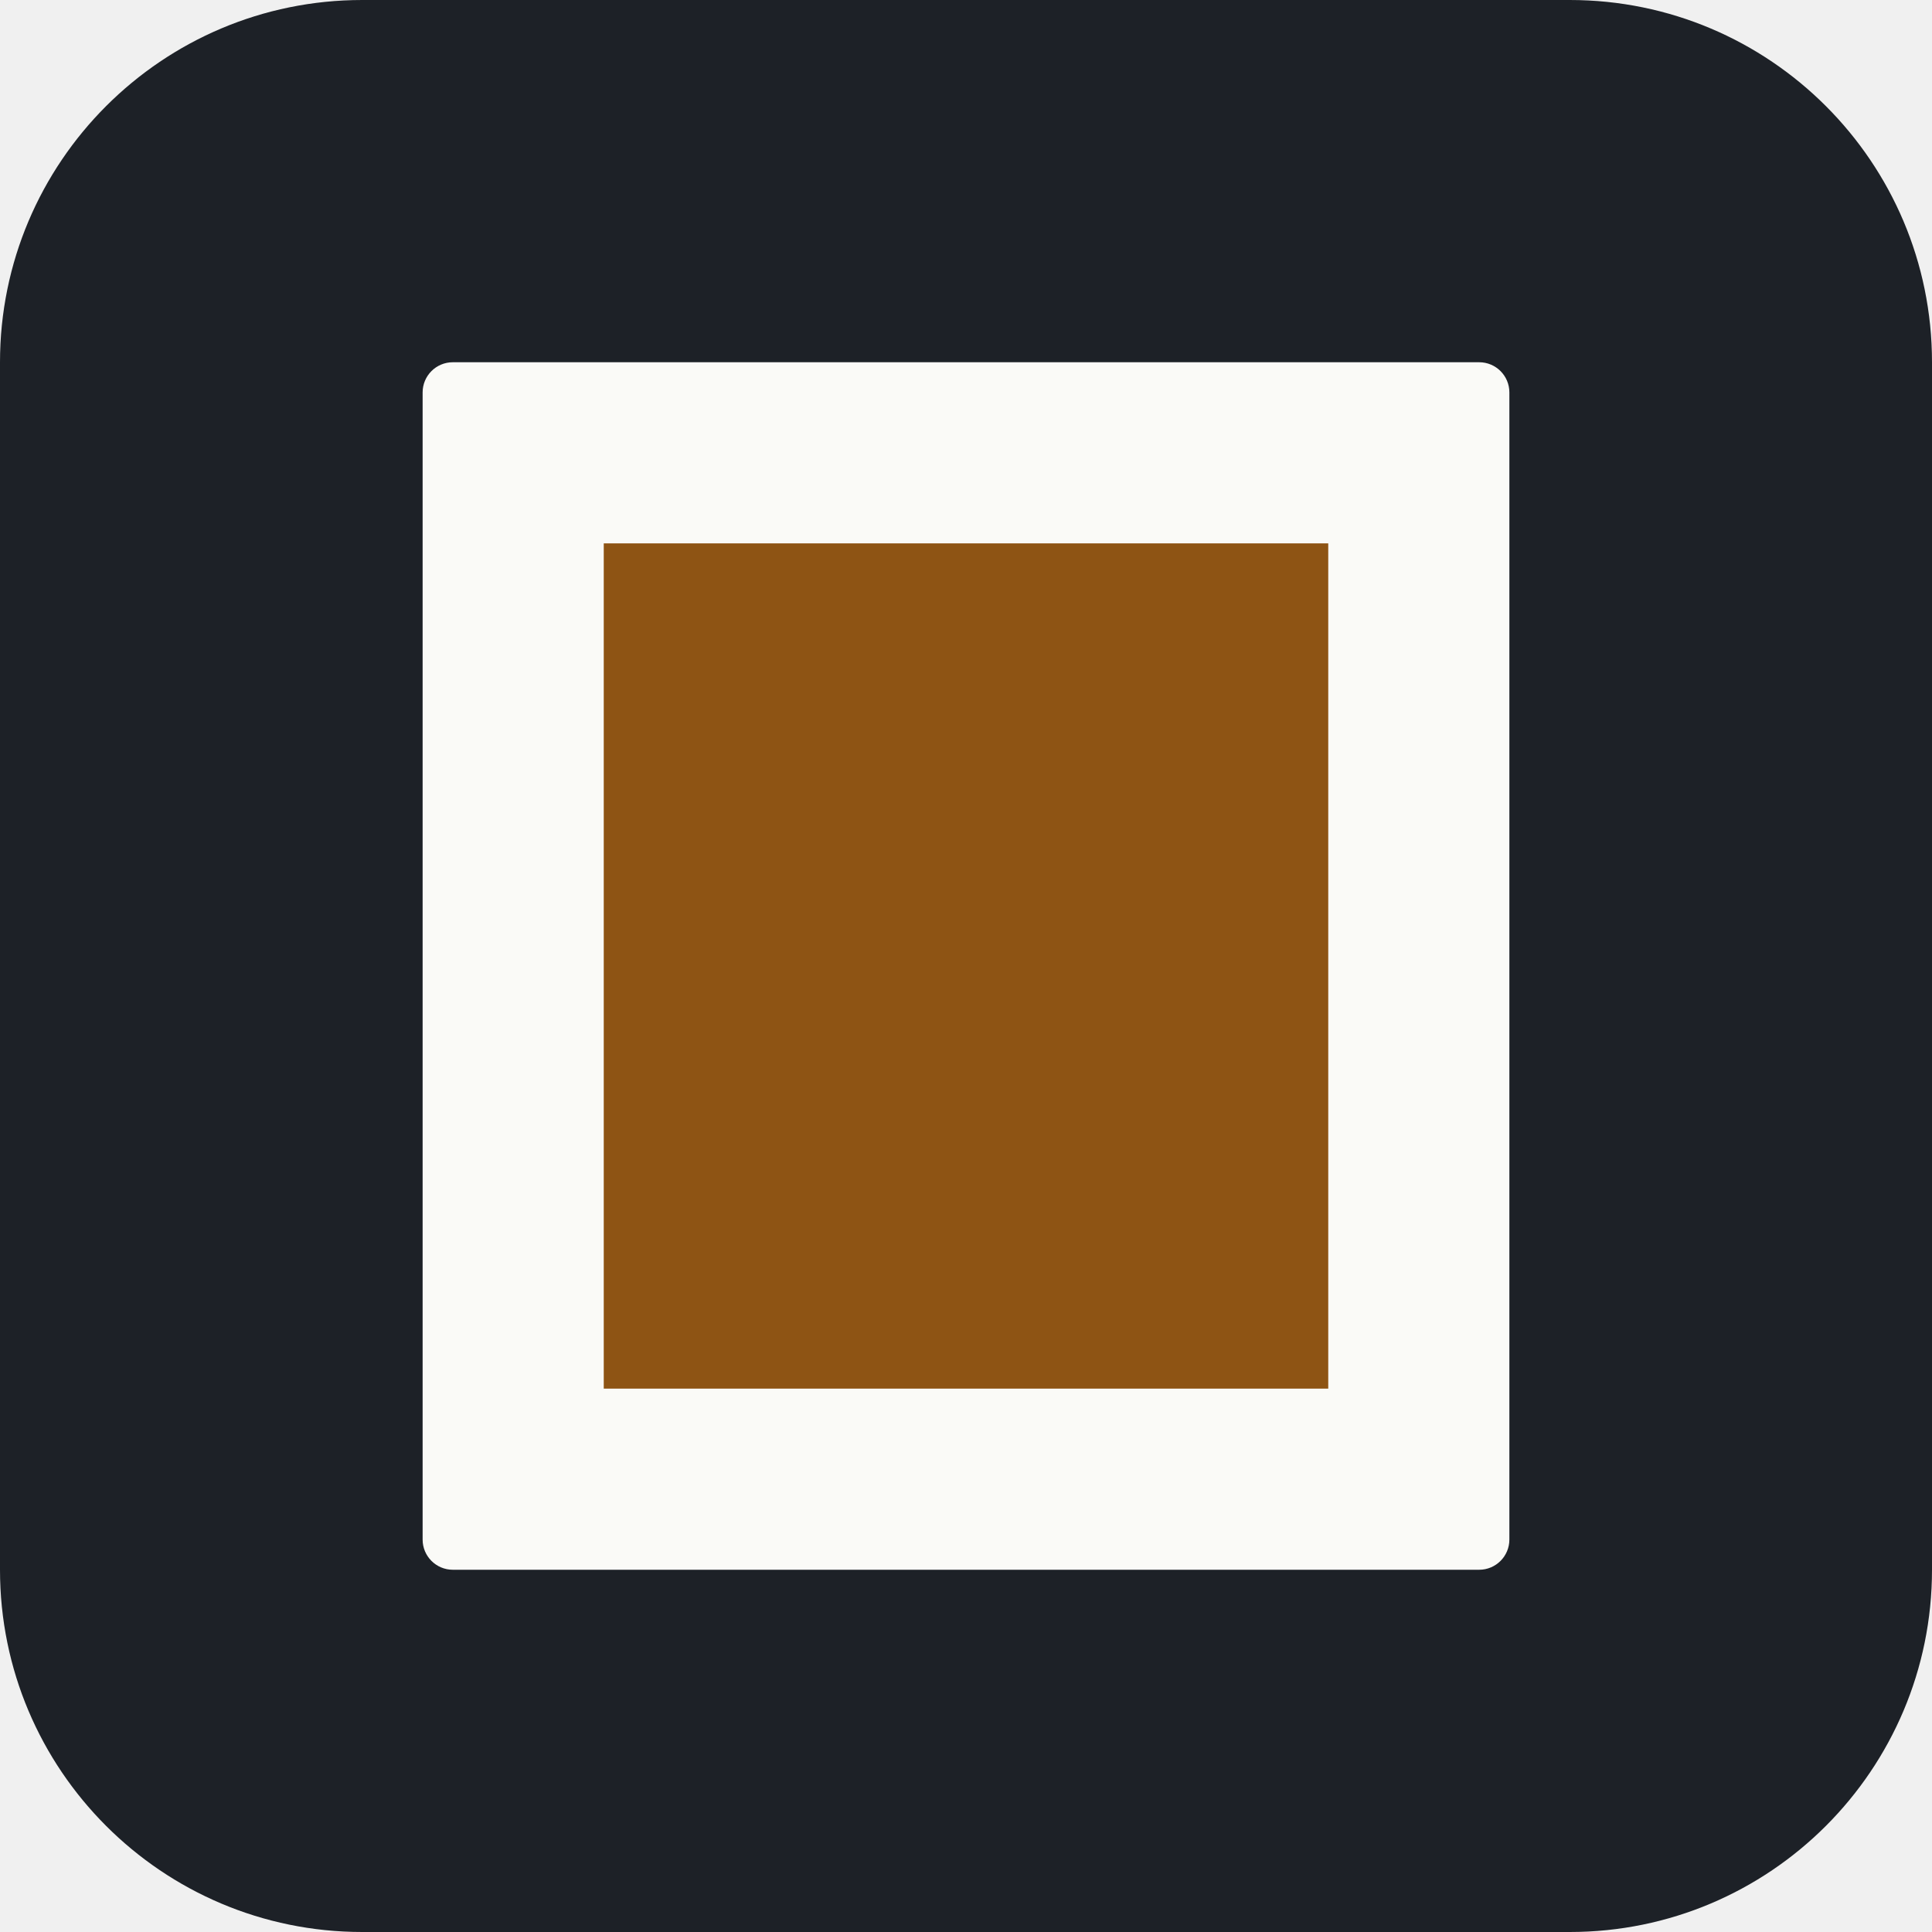
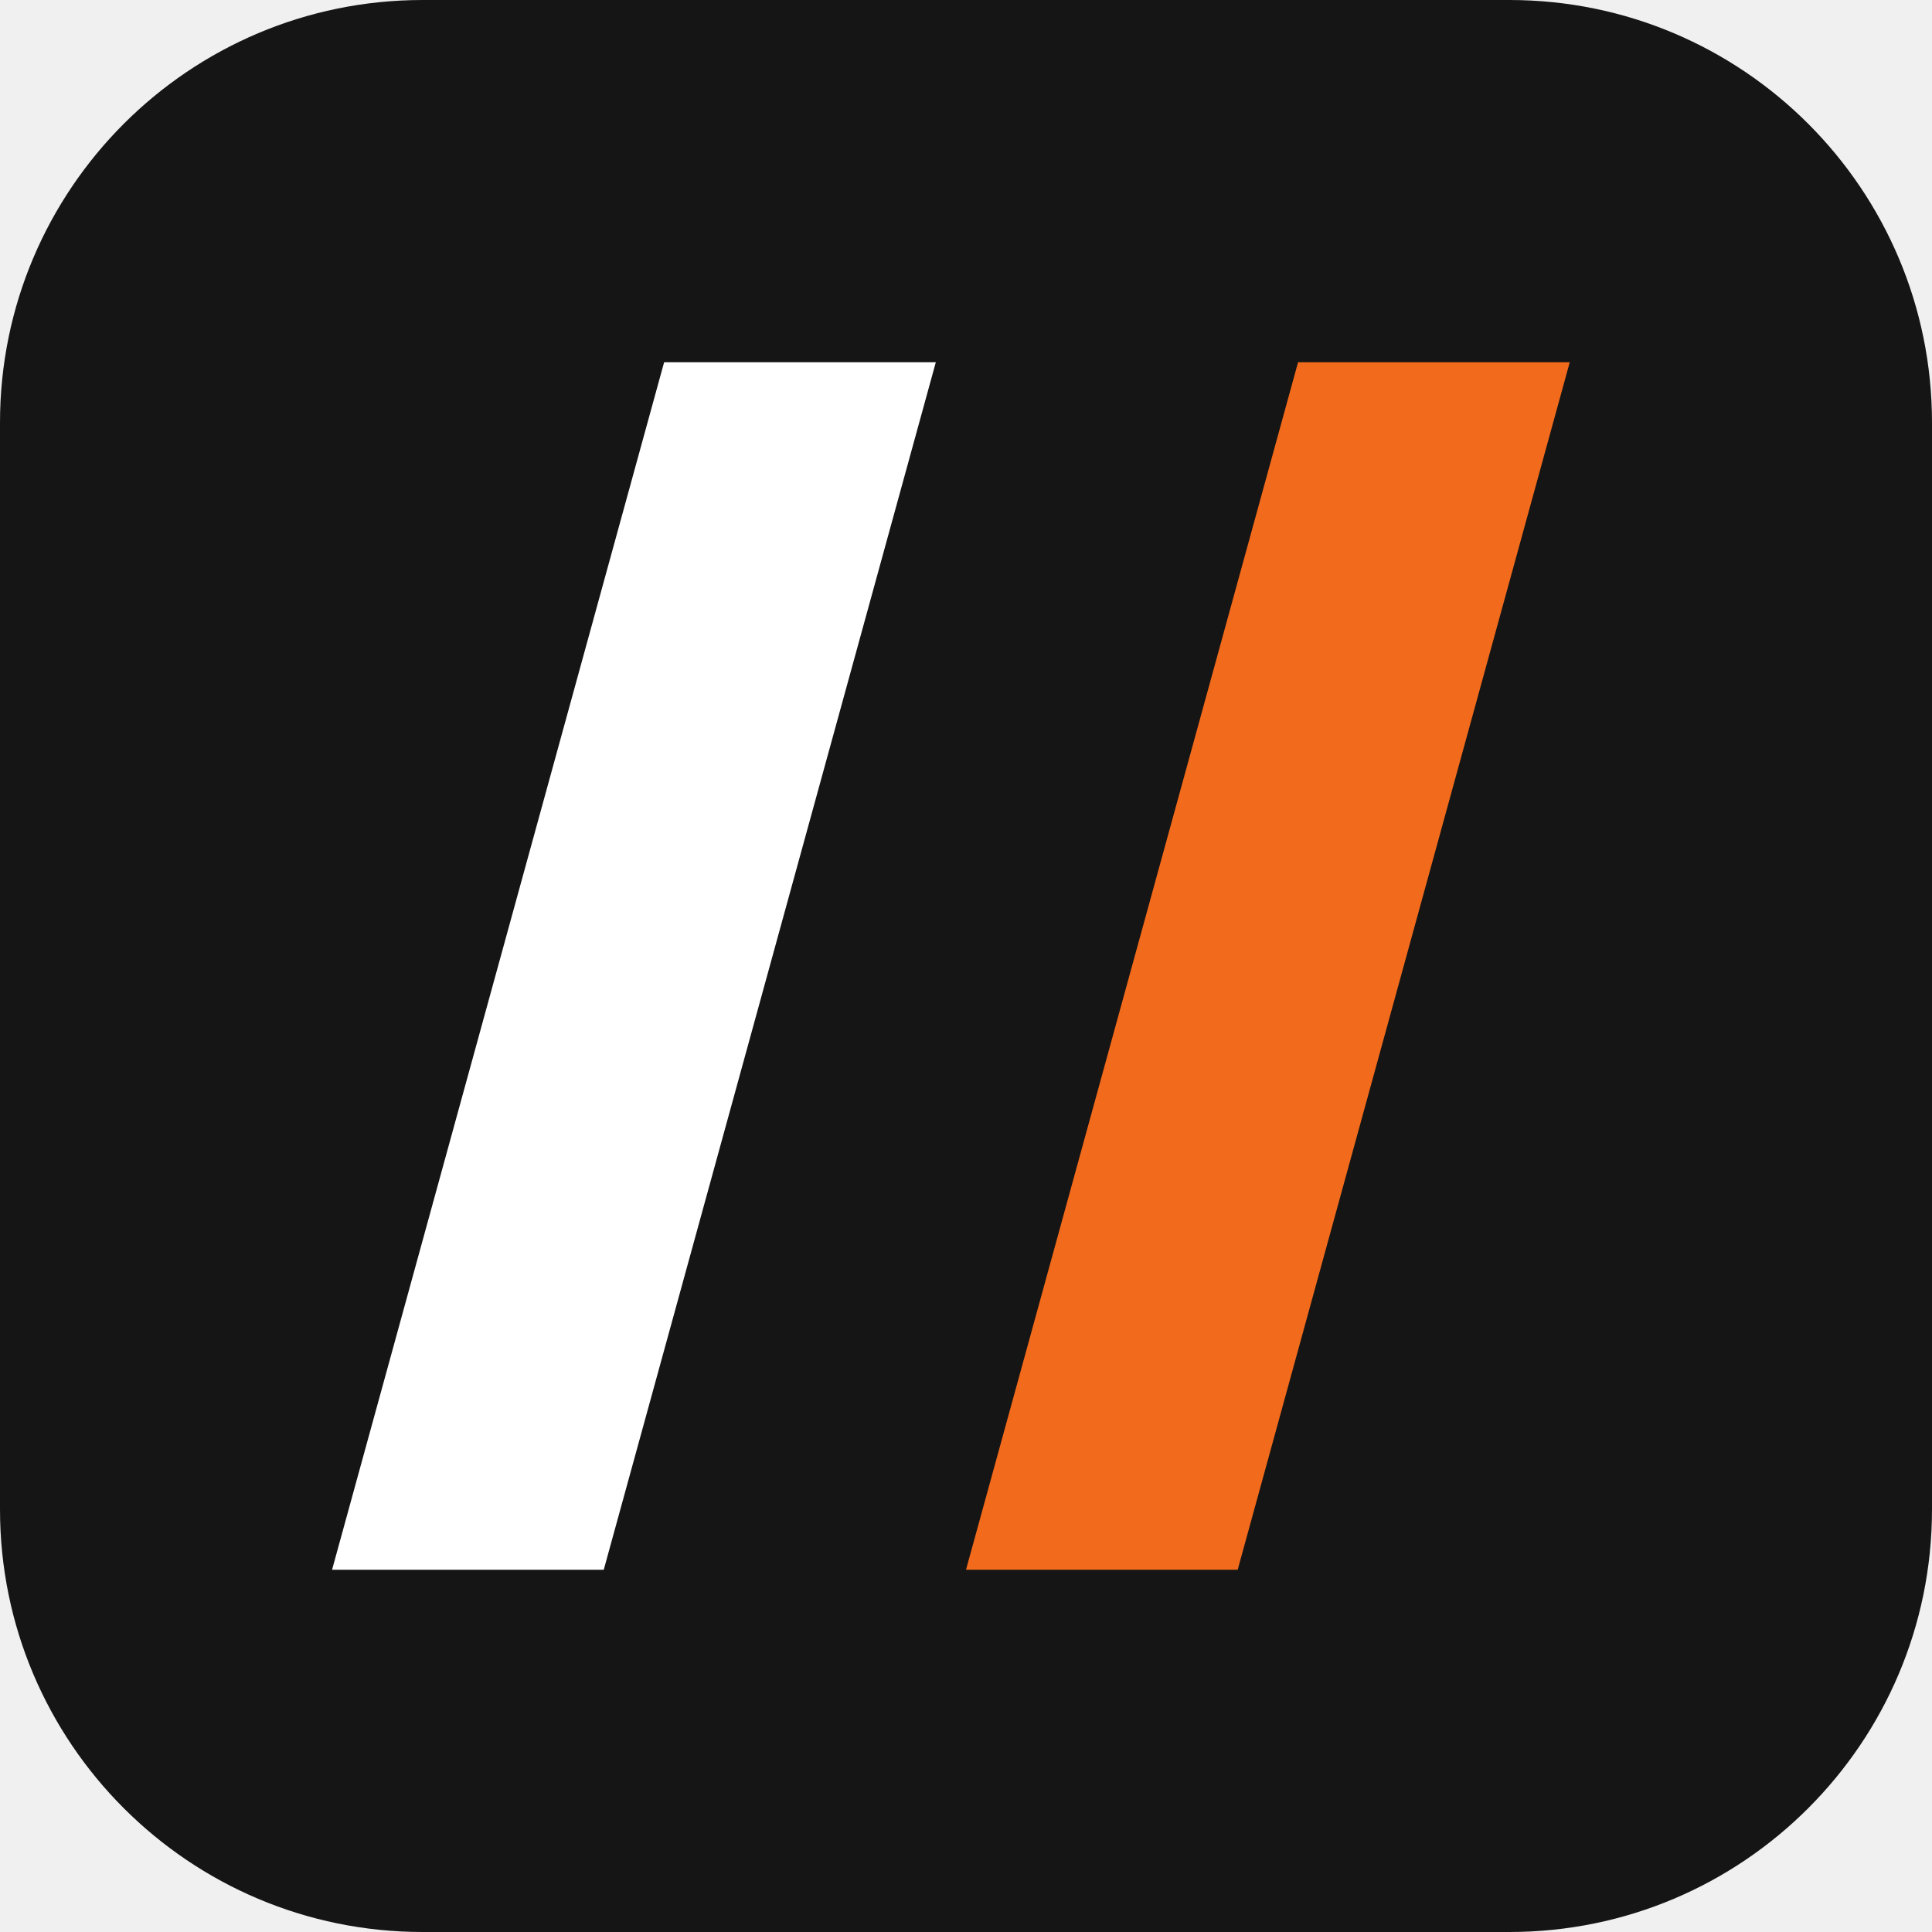
<svg xmlns="http://www.w3.org/2000/svg" viewBox="0 0 64 64">
-   <rect width="64" height="64" rx="12" fill="#1d2127" />
-   <rect x="14" y="12" width="36" height="40" rx="1" fill="#fafaf7" />
-   <rect x="20" y="18" width="24" height="28" fill="#8e5414" />
+   <rect width="64" height="64" rx="14" fill="#151515" />
+   <polygon points="22,12 31,12 20,52 11,52" fill="#fff" />
+   <polygon points="43,12 52,12 41,52 32,52" fill="#f26a1b" />
</svg>
